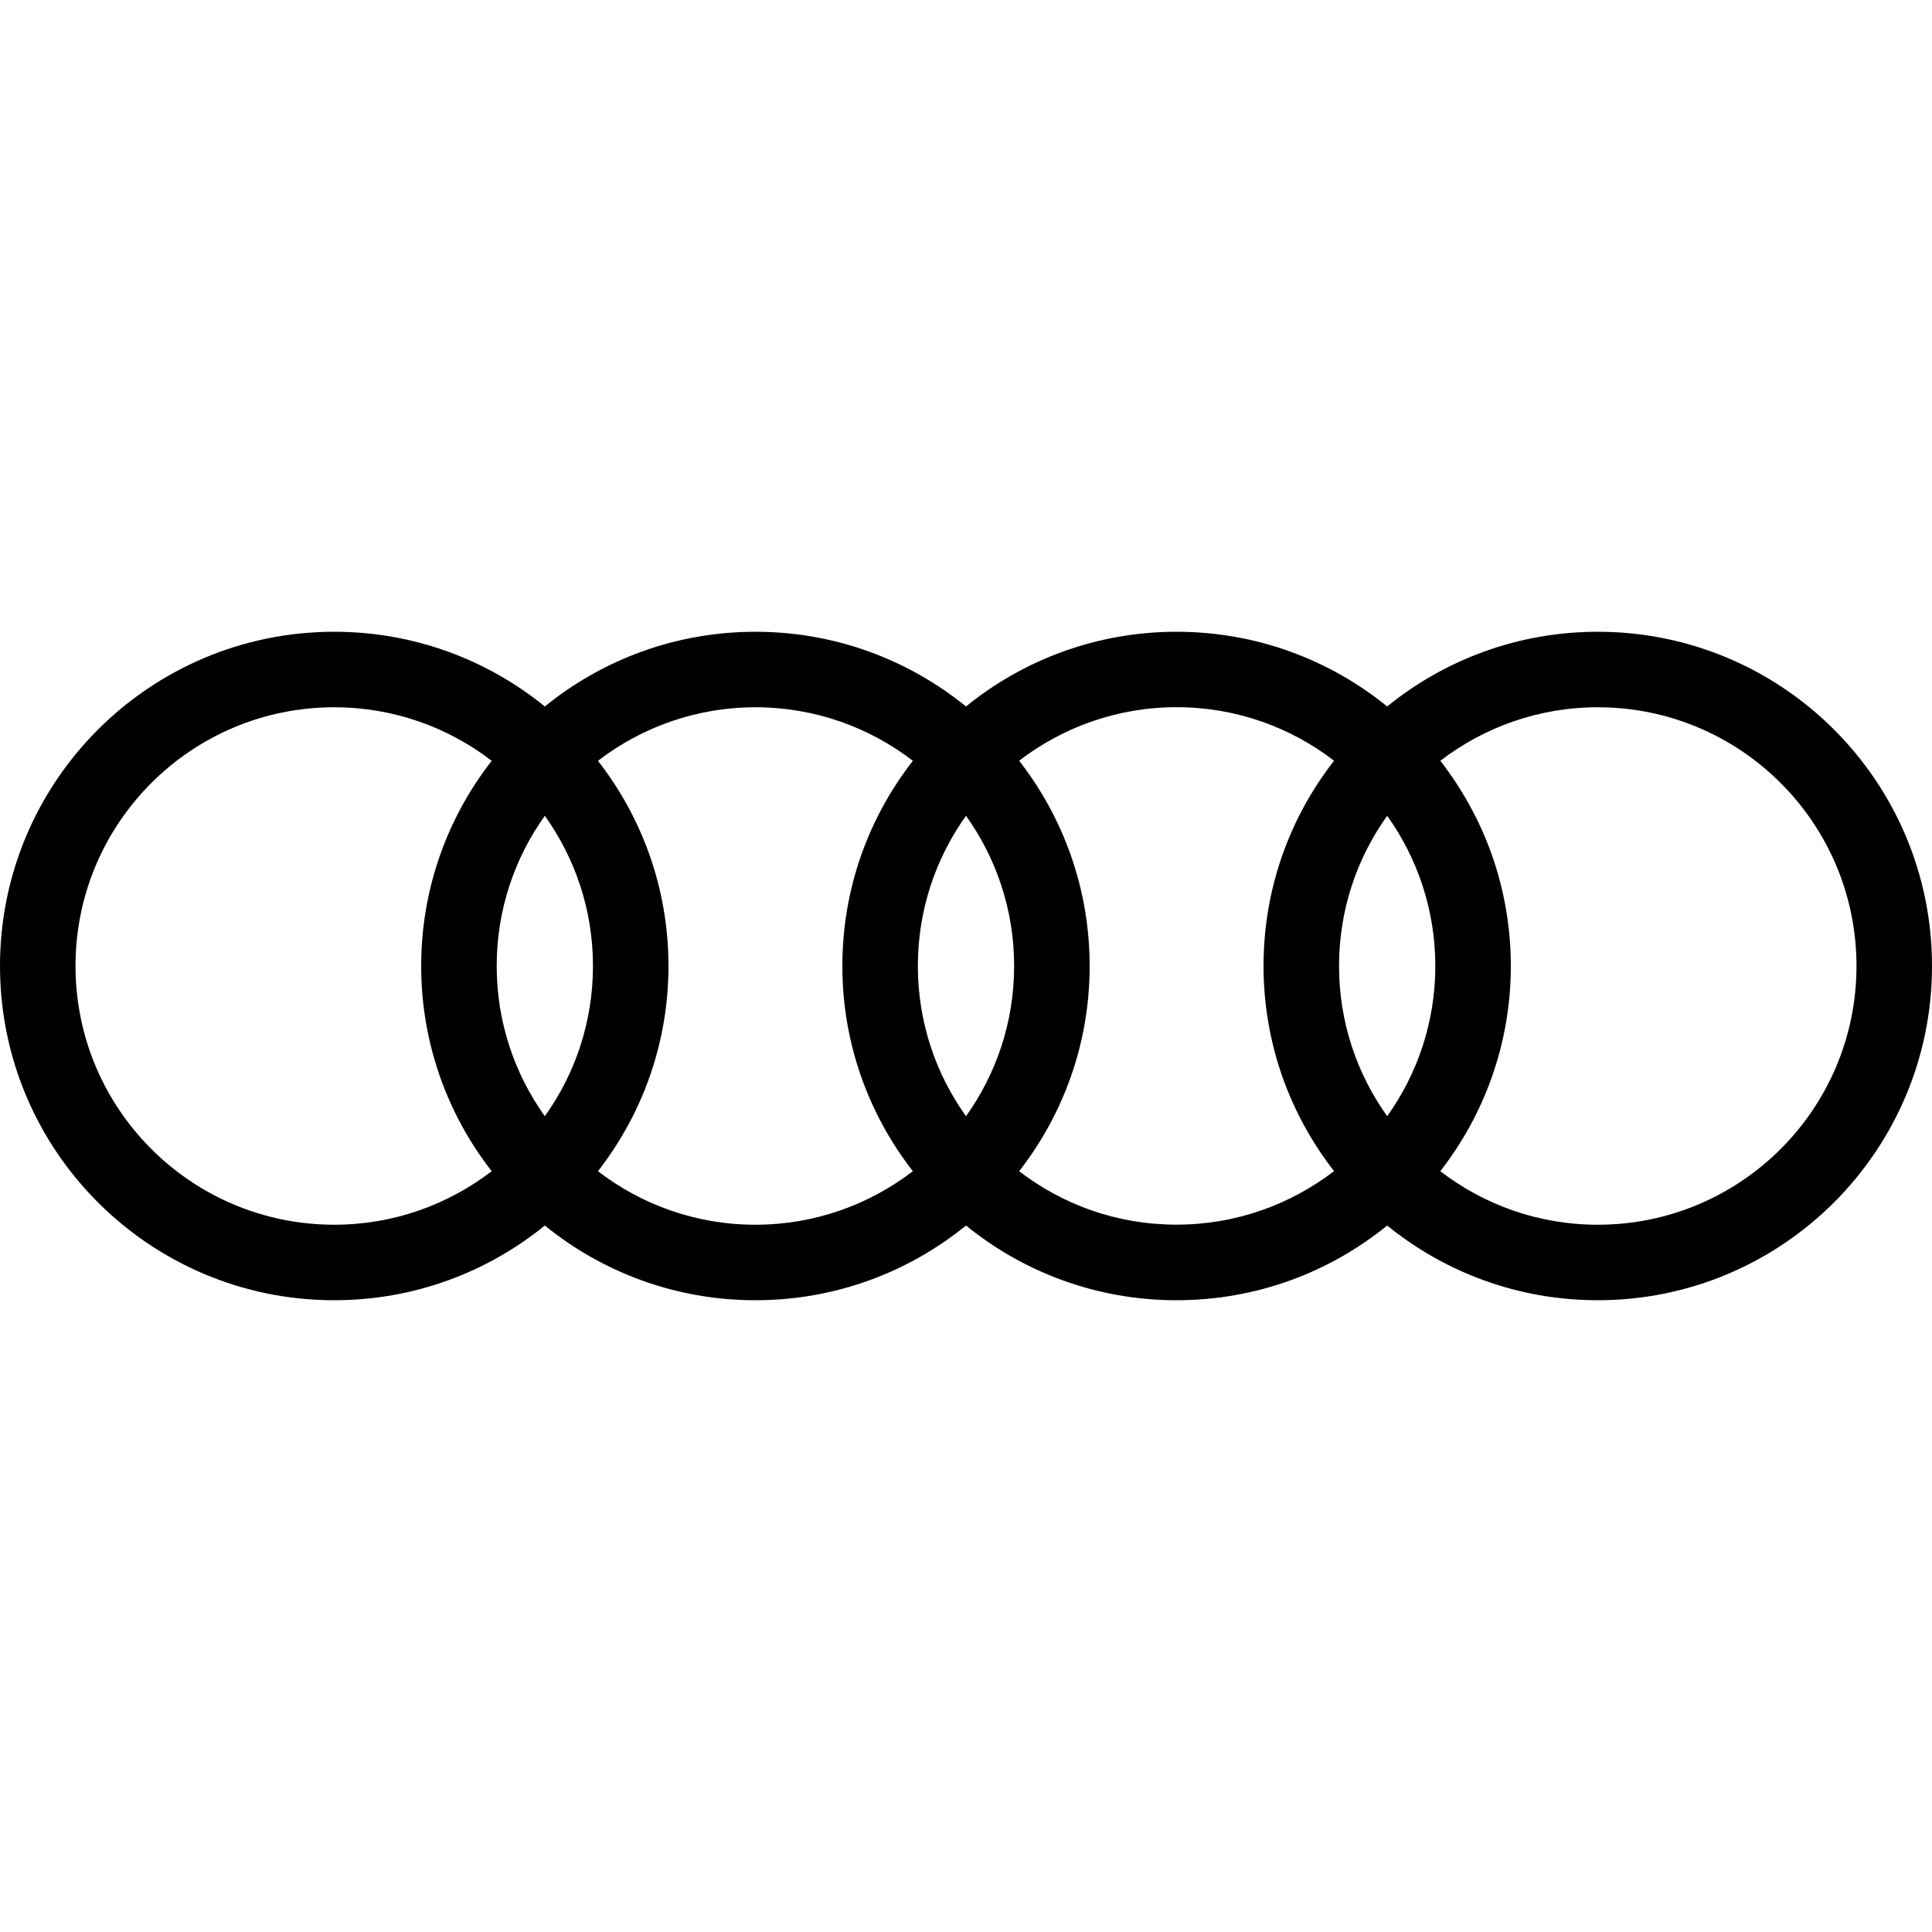
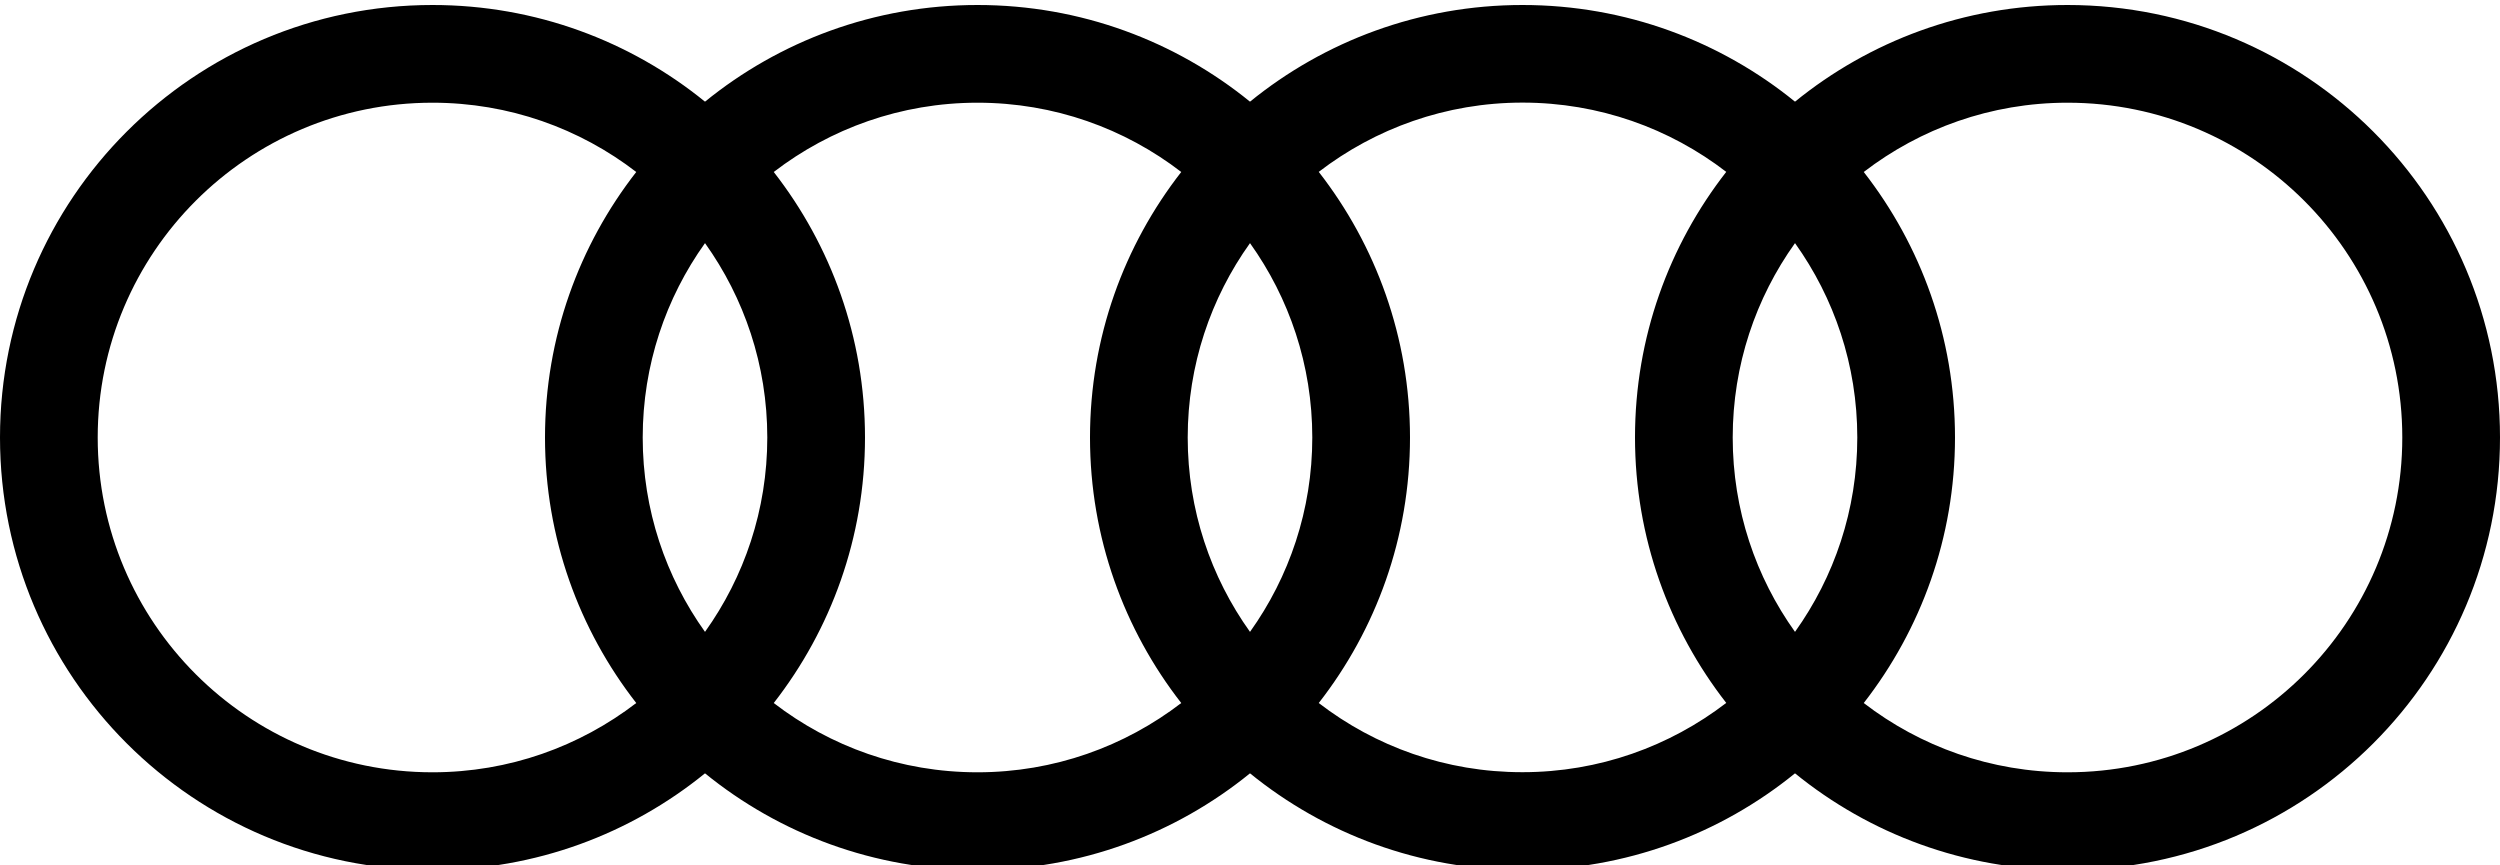
- <svg xmlns="http://www.w3.org/2000/svg" role="img" viewBox="0 0 24 24">
+ <svg xmlns="http://www.w3.org/2000/svg" role="img" viewBox="0 7.8 24 8.3">
  <path d="M19.848,7.848c-0.992,0-1.902,0.348-2.616,0.928c-0.714-0.58-1.624-0.928-2.616-0.928 c-0.992,0-1.902,0.348-2.616,0.928c-0.714-0.58-1.624-0.928-2.616-0.928c-0.992,0-1.902,0.348-2.616,0.928 c-0.714-0.58-1.624-0.928-2.616-0.928C1.859,7.848,0,9.707,0,12s1.859,4.152,4.152,4.152c0.992,0,1.902-0.348,2.616-0.928 c0.714,0.58,1.624,0.928,2.616,0.928c0.992,0,1.902-0.348,2.616-0.928c0.714,0.58,1.624,0.928,2.616,0.928 c0.992,0,1.902-0.348,2.616-0.928c0.714,0.58,1.624,0.928,2.616,0.928C22.141,16.152,24,14.293,24,12S22.141,7.848,19.848,7.848z M17.232,13.866c-0.376-0.526-0.598-1.17-0.598-1.866c0-0.696,0.222-1.34,0.598-1.866c0.376,0.526,0.598,1.17,0.598,1.866 C17.83,12.696,17.608,13.34,17.232,13.866z M12,13.866c-0.376-0.526-0.598-1.17-0.598-1.866c0-0.696,0.222-1.34,0.598-1.866 c0.376,0.526,0.598,1.17,0.598,1.866C12.598,12.696,12.376,13.34,12,13.866z M6.768,13.866C6.392,13.34,6.17,12.696,6.17,12 c0-0.696,0.222-1.34,0.598-1.866C7.144,10.66,7.366,11.304,7.366,12C7.366,12.696,7.144,13.34,6.768,13.866z M0.938,12 c0-1.775,1.439-3.214,3.214-3.214c0.736,0,1.414,0.248,1.956,0.665C5.56,10.154,5.232,11.039,5.232,12 c0,0.961,0.328,1.846,0.876,2.549c-0.542,0.416-1.22,0.665-1.956,0.665C2.377,15.214,0.938,13.775,0.938,12z M7.428,14.549 C7.976,13.846,8.304,12.961,8.304,12c0-0.961-0.328-1.846-0.876-2.549c0.542-0.416,1.22-0.665,1.956-0.665 c0.736,0,1.414,0.248,1.956,0.665c-0.549,0.704-0.876,1.588-0.876,2.549c0,0.961,0.328,1.846,0.876,2.549 c-0.542,0.416-1.22,0.665-1.956,0.665C8.648,15.214,7.97,14.966,7.428,14.549z M12.66,14.549c0.549-0.704,0.876-1.588,0.876-2.549 c0-0.961-0.328-1.846-0.876-2.55c0.542-0.416,1.22-0.665,1.956-0.665s1.414,0.248,1.956,0.665 c-0.549,0.704-0.876,1.588-0.876,2.549c0,0.961,0.328,1.846,0.876,2.549c-0.542,0.416-1.22,0.665-1.956,0.665 C13.88,15.214,13.202,14.966,12.66,14.549z M19.848,15.214c-0.736,0-1.414-0.248-1.956-0.665c0.548-0.704,0.876-1.588,0.876-2.549 c0-0.961-0.328-1.846-0.876-2.549c0.542-0.416,1.22-0.665,1.956-0.665c1.775,0,3.214,1.439,3.214,3.214 S21.623,15.214,19.848,15.214z" />
</svg>
